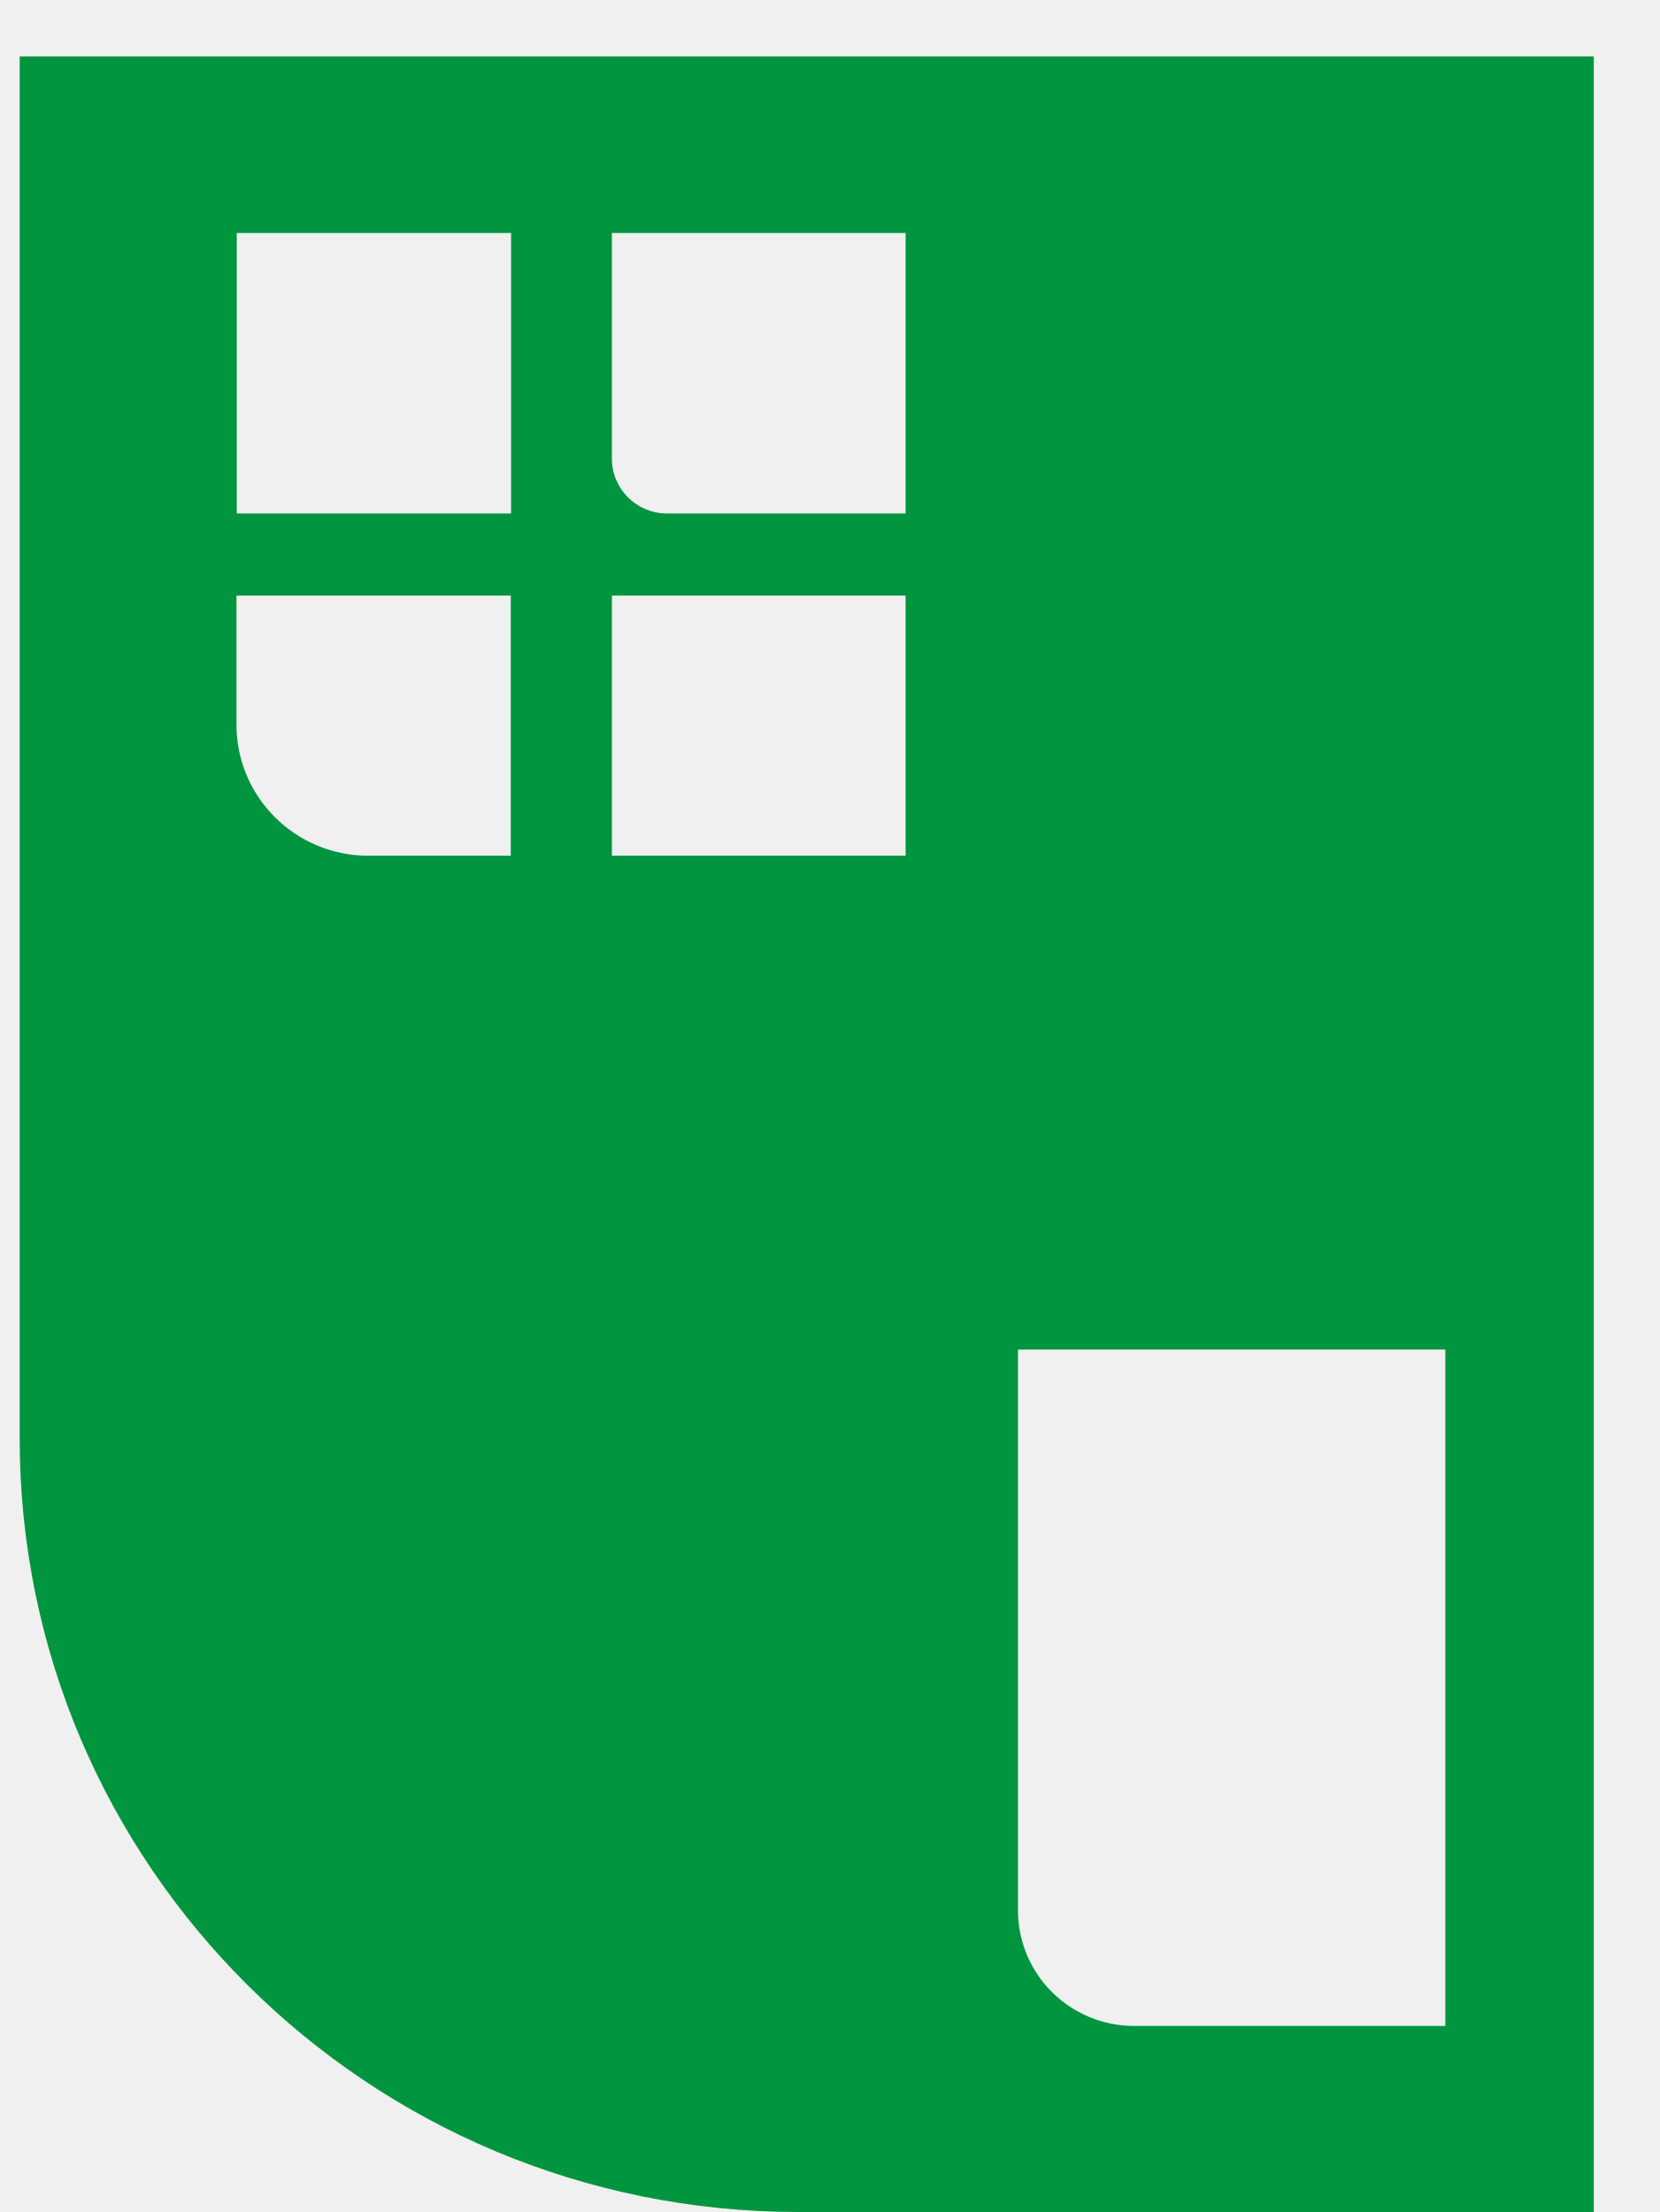
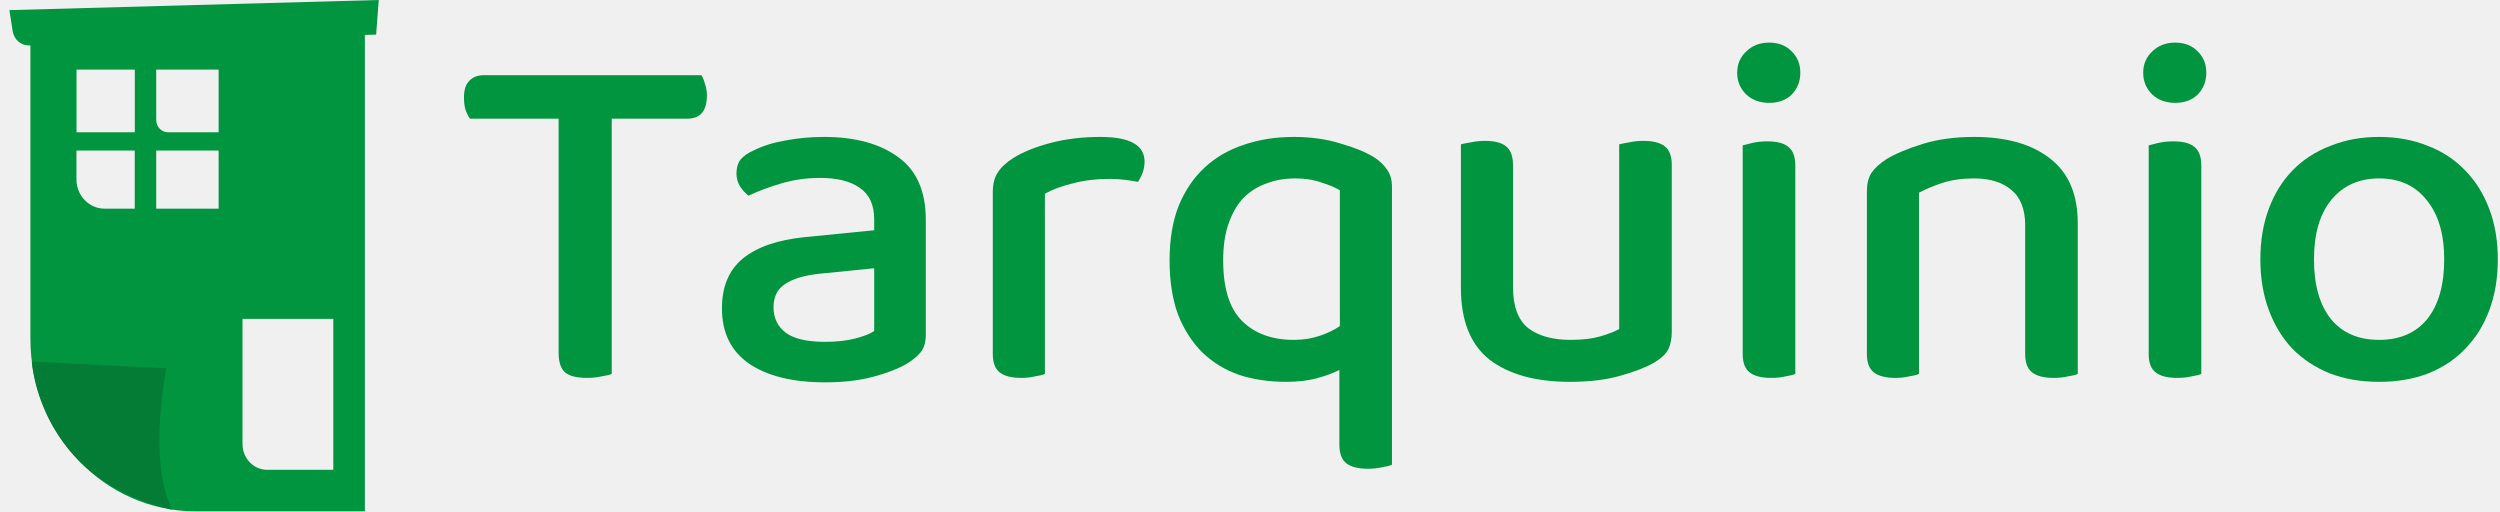
- <svg xmlns="http://www.w3.org/2000/svg" width="21" height="28" viewBox="0 0 21 28" fill="none">
-   <path d="M0.249 18.205C0.249 23.612 4.661 28 10.108 28H20.173V0.714H0.249M7.745 2.949H11.463V6.5H8.443C8.058 6.5 7.745 6.189 7.745 5.807V2.953V2.949ZM6.465 10.832H4.661C3.74 10.832 2.993 10.089 2.993 9.174V7.539H6.465V10.832ZM6.465 6.5H2.997V2.949H6.469V6.5H6.465ZM7.745 7.539H11.463V10.832H7.745V7.539ZM18.294 25.645H14.357C13.542 25.645 12.885 24.989 12.885 24.182V17.083H18.294V25.649V25.645Z" fill="#00953E" />
+ <svg xmlns="http://www.w3.org/2000/svg" width="176" height="36" viewBox="0 0 176 36" fill="none">
+   <g clip-path="url(#clip0_9_1190)">
+     <path d="M2.14 23.84C2.14 30.553 7.354 36 13.79 36H25.686V2.127H2.14M10.998 4.902H15.392V9.311H11.823C11.368 9.311 10.998 8.924 10.998 8.45V4.907V4.902ZM9.486 14.688H7.354C6.266 14.688 5.382 13.766 5.382 12.63V10.6H9.486V14.688ZM9.486 9.311H5.387V4.902H9.49V9.311H9.486ZM10.998 10.6H15.392V14.688H10.998V10.6ZM23.465 33.076H18.813C17.849 33.076 17.073 32.262 17.073 31.261V22.448H23.465V33.081V33.076Z" fill="#00953E" />
+     <path d="M26.48 2.435L2.055 3.198C1.479 3.217 0.984 2.784 0.891 2.193L0.663 0.712L26.663 0L26.48 2.435Z" fill="#00953E" />
+     <path d="M0.958 0.857C0.958 0.857 1.359 0.838 2.068 0.805C2.777 0.777 3.79 0.74 5.003 0.698C6.216 0.656 7.635 0.61 9.151 0.563C10.668 0.521 12.287 0.48 13.906 0.433C15.525 0.4 17.145 0.368 18.661 0.335C20.182 0.317 21.596 0.293 22.814 0.275C24.027 0.265 25.04 0.256 25.749 0.251C26.458 0.251 26.373 0.251 26.373 0.251C26.373 0.251 26.458 0.265 25.749 0.298C25.044 0.326 24.032 0.368 22.814 0.414C21.601 0.456 20.182 0.498 18.666 0.545C17.149 0.582 15.53 0.628 13.911 0.67C12.291 0.703 10.668 0.736 9.156 0.763C7.635 0.787 6.221 0.805 5.003 0.824C3.79 0.833 2.777 0.843 2.068 0.847C1.359 0.852 0.958 0.852 0.958 0.852V0.857Z" fill="#00953E" />
+     <path d="M2.238 25.456C2.238 25.456 2.697 33.789 12.127 35.879C10.369 32.434 11.712 25.93 11.712 25.93L2.238 25.456Z" fill="#057C36" />
+   </g>
+   <path d="M43.066 8.353V26.326C42.901 26.395 42.654 26.453 42.325 26.499C42.02 26.569 41.69 26.604 41.338 26.604C40.609 26.604 40.092 26.476 39.786 26.221C39.48 25.943 39.328 25.491 39.328 24.866V8.353H33.086C32.969 8.191 32.863 7.983 32.769 7.728C32.698 7.473 32.663 7.183 32.663 6.859C32.663 6.349 32.781 5.966 33.016 5.711C33.274 5.433 33.615 5.294 34.038 5.294H49.378C49.472 5.433 49.554 5.63 49.624 5.885C49.718 6.14 49.766 6.418 49.766 6.72C49.766 7.809 49.307 8.353 48.39 8.353H43.066Z" fill="#00953E" />
+   <path d="M58.088 24.066C58.911 24.066 59.628 23.985 60.239 23.823C60.851 23.66 61.285 23.487 61.544 23.301V18.886L57.7 19.269C56.619 19.385 55.808 19.628 55.267 19.999C54.727 20.346 54.456 20.891 54.456 21.633C54.456 22.397 54.75 23 55.338 23.44C55.926 23.858 56.842 24.066 58.088 24.066ZM58.018 9.64C60.204 9.64 61.944 10.115 63.237 11.065C64.53 11.992 65.176 13.463 65.176 15.48V23.579C65.176 24.112 65.047 24.529 64.788 24.831C64.553 25.109 64.224 25.375 63.801 25.63C63.19 25.978 62.402 26.279 61.438 26.534C60.474 26.789 59.358 26.917 58.088 26.917C55.808 26.917 54.021 26.476 52.728 25.596C51.459 24.715 50.824 23.417 50.824 21.702C50.824 20.173 51.318 19.002 52.305 18.191C53.316 17.38 54.762 16.882 56.643 16.696L61.544 16.21V15.445C61.544 14.425 61.203 13.684 60.522 13.22C59.863 12.757 58.935 12.525 57.736 12.525C56.795 12.525 55.89 12.652 55.02 12.907C54.151 13.162 53.375 13.452 52.693 13.776C52.458 13.591 52.258 13.371 52.094 13.116C51.929 12.838 51.847 12.537 51.847 12.212C51.847 11.818 51.941 11.494 52.129 11.239C52.34 10.984 52.658 10.764 53.081 10.578C53.739 10.254 54.492 10.022 55.338 9.883C56.184 9.721 57.078 9.64 58.018 9.64Z" fill="#00953E" />
+   <path d="M73.56 26.326C73.395 26.395 73.16 26.453 72.854 26.499C72.572 26.569 72.255 26.604 71.902 26.604C71.221 26.604 70.715 26.476 70.386 26.221C70.057 25.966 69.892 25.538 69.892 24.935V13.533C69.892 12.954 70.01 12.49 70.245 12.143C70.48 11.772 70.856 11.424 71.373 11.1C72.055 10.682 72.925 10.335 73.983 10.057C75.041 9.779 76.204 9.64 77.474 9.64C79.543 9.64 80.577 10.219 80.577 11.378C80.577 11.656 80.53 11.922 80.436 12.177C80.342 12.409 80.236 12.618 80.118 12.803C79.883 12.757 79.59 12.71 79.237 12.664C78.884 12.618 78.508 12.594 78.109 12.594C77.168 12.594 76.31 12.699 75.534 12.907C74.758 13.093 74.1 13.336 73.56 13.637V26.326Z" fill="#00953E" />
+   <path d="M97.994 32.722C97.83 32.791 97.594 32.849 97.289 32.896C96.983 32.965 96.654 33 96.302 33C95.62 33 95.114 32.873 94.785 32.618C94.456 32.363 94.292 31.922 94.292 31.297V26.047C93.821 26.279 93.281 26.476 92.669 26.639C92.058 26.801 91.353 26.882 90.554 26.882C89.355 26.882 88.25 26.72 87.239 26.395C86.252 26.047 85.394 25.526 84.665 24.831C83.936 24.112 83.36 23.22 82.937 22.154C82.537 21.065 82.338 19.79 82.338 18.33C82.338 16.87 82.549 15.596 82.972 14.506C83.419 13.417 84.03 12.513 84.806 11.795C85.582 11.076 86.499 10.543 87.556 10.196C88.638 9.825 89.813 9.64 91.083 9.64C92.282 9.64 93.363 9.79 94.327 10.091C95.314 10.37 96.114 10.694 96.725 11.065C97.124 11.32 97.43 11.61 97.642 11.934C97.877 12.258 97.994 12.664 97.994 13.151V32.722ZM91.083 23.927C91.741 23.927 92.34 23.834 92.881 23.649C93.445 23.463 93.927 23.232 94.327 22.954V13.394C93.974 13.185 93.528 13 92.987 12.838C92.47 12.652 91.87 12.56 91.189 12.56C90.46 12.56 89.79 12.675 89.178 12.907C88.567 13.116 88.027 13.452 87.556 13.915C87.11 14.379 86.757 14.982 86.499 15.723C86.24 16.442 86.111 17.311 86.111 18.33C86.111 20.3 86.557 21.725 87.451 22.606C88.344 23.487 89.555 23.927 91.083 23.927Z" fill="#00953E" />
+   <path d="M102.848 10.161C103.012 10.115 103.247 10.068 103.553 10.022C103.859 9.952 104.188 9.918 104.54 9.918C105.222 9.918 105.716 10.045 106.021 10.3C106.351 10.555 106.515 10.995 106.515 11.621V20.207C106.515 21.552 106.868 22.513 107.573 23.093C108.302 23.649 109.301 23.927 110.57 23.927C111.393 23.927 112.087 23.846 112.651 23.684C113.215 23.521 113.662 23.348 113.991 23.162V10.161C114.179 10.115 114.414 10.068 114.696 10.022C115.002 9.952 115.331 9.918 115.683 9.918C116.365 9.918 116.871 10.045 117.2 10.3C117.529 10.555 117.693 10.995 117.693 11.621V23.336C117.693 23.846 117.611 24.263 117.447 24.587C117.282 24.912 116.953 25.225 116.459 25.526C115.848 25.874 115.037 26.187 114.026 26.465C113.039 26.743 111.875 26.882 110.535 26.882C108.114 26.882 106.221 26.36 104.858 25.317C103.518 24.251 102.848 22.571 102.848 20.277V10.161Z" fill="#00953E" />
+   <path d="M126.389 26.326C126.224 26.395 125.989 26.453 125.684 26.499C125.402 26.569 125.072 26.604 124.696 26.604C124.015 26.604 123.509 26.476 123.18 26.221C122.851 25.966 122.686 25.538 122.686 24.935V10.231C122.874 10.184 123.11 10.126 123.392 10.057C123.697 9.987 124.038 9.952 124.414 9.952C125.096 9.952 125.59 10.08 125.895 10.335C126.224 10.59 126.389 11.03 126.389 11.656V26.326ZM122.298 5.121C122.298 4.518 122.51 4.02 122.933 3.626C123.356 3.209 123.897 3 124.555 3C125.214 3 125.742 3.209 126.142 3.626C126.542 4.02 126.742 4.518 126.742 5.121C126.742 5.723 126.542 6.233 126.142 6.65C125.742 7.044 125.214 7.241 124.555 7.241C123.897 7.241 123.356 7.044 122.933 6.65C122.51 6.233 122.298 5.723 122.298 5.121Z" fill="#00953E" />
+   <path d="M142.573 15.862C142.573 14.726 142.244 13.892 141.586 13.359C140.951 12.826 140.081 12.56 138.976 12.56C138.153 12.56 137.413 12.664 136.755 12.873C136.12 13.081 135.567 13.313 135.097 13.568V26.326C134.933 26.395 134.698 26.453 134.392 26.499C134.11 26.569 133.792 26.604 133.44 26.604C132.758 26.604 132.253 26.476 131.924 26.221C131.594 25.966 131.43 25.538 131.43 24.935V13.463C131.43 12.931 131.536 12.502 131.747 12.177C131.959 11.853 132.311 11.528 132.805 11.204C133.463 10.81 134.321 10.451 135.379 10.126C136.437 9.802 137.636 9.64 138.976 9.64C141.256 9.64 143.043 10.149 144.336 11.169C145.629 12.166 146.275 13.684 146.275 15.723V26.326C146.111 26.395 145.876 26.453 145.57 26.499C145.265 26.569 144.935 26.604 144.583 26.604C143.901 26.604 143.396 26.476 143.067 26.221C142.737 25.966 142.573 25.538 142.573 24.935V15.862Z" fill="#00953E" />
+   <path d="M154.971 26.326C154.806 26.395 154.571 26.453 154.266 26.499C153.984 26.569 153.655 26.604 153.278 26.604C152.597 26.604 152.091 26.476 151.762 26.221C151.433 25.966 151.268 25.538 151.268 24.935V10.231C151.457 10.184 151.692 10.126 151.974 10.057C152.279 9.987 152.62 9.952 152.996 9.952C153.678 9.952 154.172 10.08 154.477 10.335C154.806 10.59 154.971 11.03 154.971 11.656V26.326ZM150.881 5.121C150.881 4.518 151.092 4.02 151.515 3.626C151.938 3.209 152.479 3 153.137 3C153.796 3 154.325 3.209 154.724 3.626C155.124 4.02 155.324 4.518 155.324 5.121C155.324 5.723 155.124 6.233 154.724 6.65C154.325 7.044 153.796 7.241 153.137 7.241C152.479 7.241 151.938 7.044 151.515 6.65C151.092 6.233 150.881 5.723 150.881 5.121Z" fill="#00953E" />
+   <path d="M175.845 18.261C175.845 19.582 175.645 20.775 175.245 21.841C174.846 22.907 174.282 23.811 173.553 24.553C172.848 25.294 171.978 25.874 170.943 26.291C169.909 26.685 168.757 26.882 167.488 26.882C166.218 26.882 165.066 26.685 164.032 26.291C162.998 25.874 162.116 25.294 161.387 24.553C160.682 23.811 160.13 22.907 159.73 21.841C159.33 20.775 159.13 19.582 159.13 18.261C159.13 16.94 159.33 15.746 159.73 14.68C160.13 13.614 160.694 12.71 161.422 11.969C162.151 11.227 163.033 10.659 164.067 10.265C165.102 9.848 166.242 9.64 167.488 9.64C168.734 9.64 169.874 9.848 170.908 10.265C171.943 10.659 172.824 11.239 173.553 12.004C174.282 12.745 174.846 13.649 175.245 14.715C175.645 15.758 175.845 16.94 175.845 18.261ZM167.488 12.56C166.077 12.56 164.96 13.058 164.138 14.055C163.315 15.051 162.904 16.453 162.904 18.261C162.904 20.068 163.303 21.47 164.102 22.467C164.902 23.44 166.03 23.927 167.488 23.927C168.945 23.927 170.074 23.44 170.873 22.467C171.672 21.47 172.072 20.068 172.072 18.261C172.072 16.476 171.66 15.086 170.838 14.089C170.038 13.069 168.922 12.56 167.488 12.56Z" fill="#00953E" />
+   <defs>
+     <clipPath id="clip0_9_1190">
+       <rect width="26" height="36" fill="white" transform="translate(0.663086)" />
+     </clipPath>
+   </defs>
</svg>
